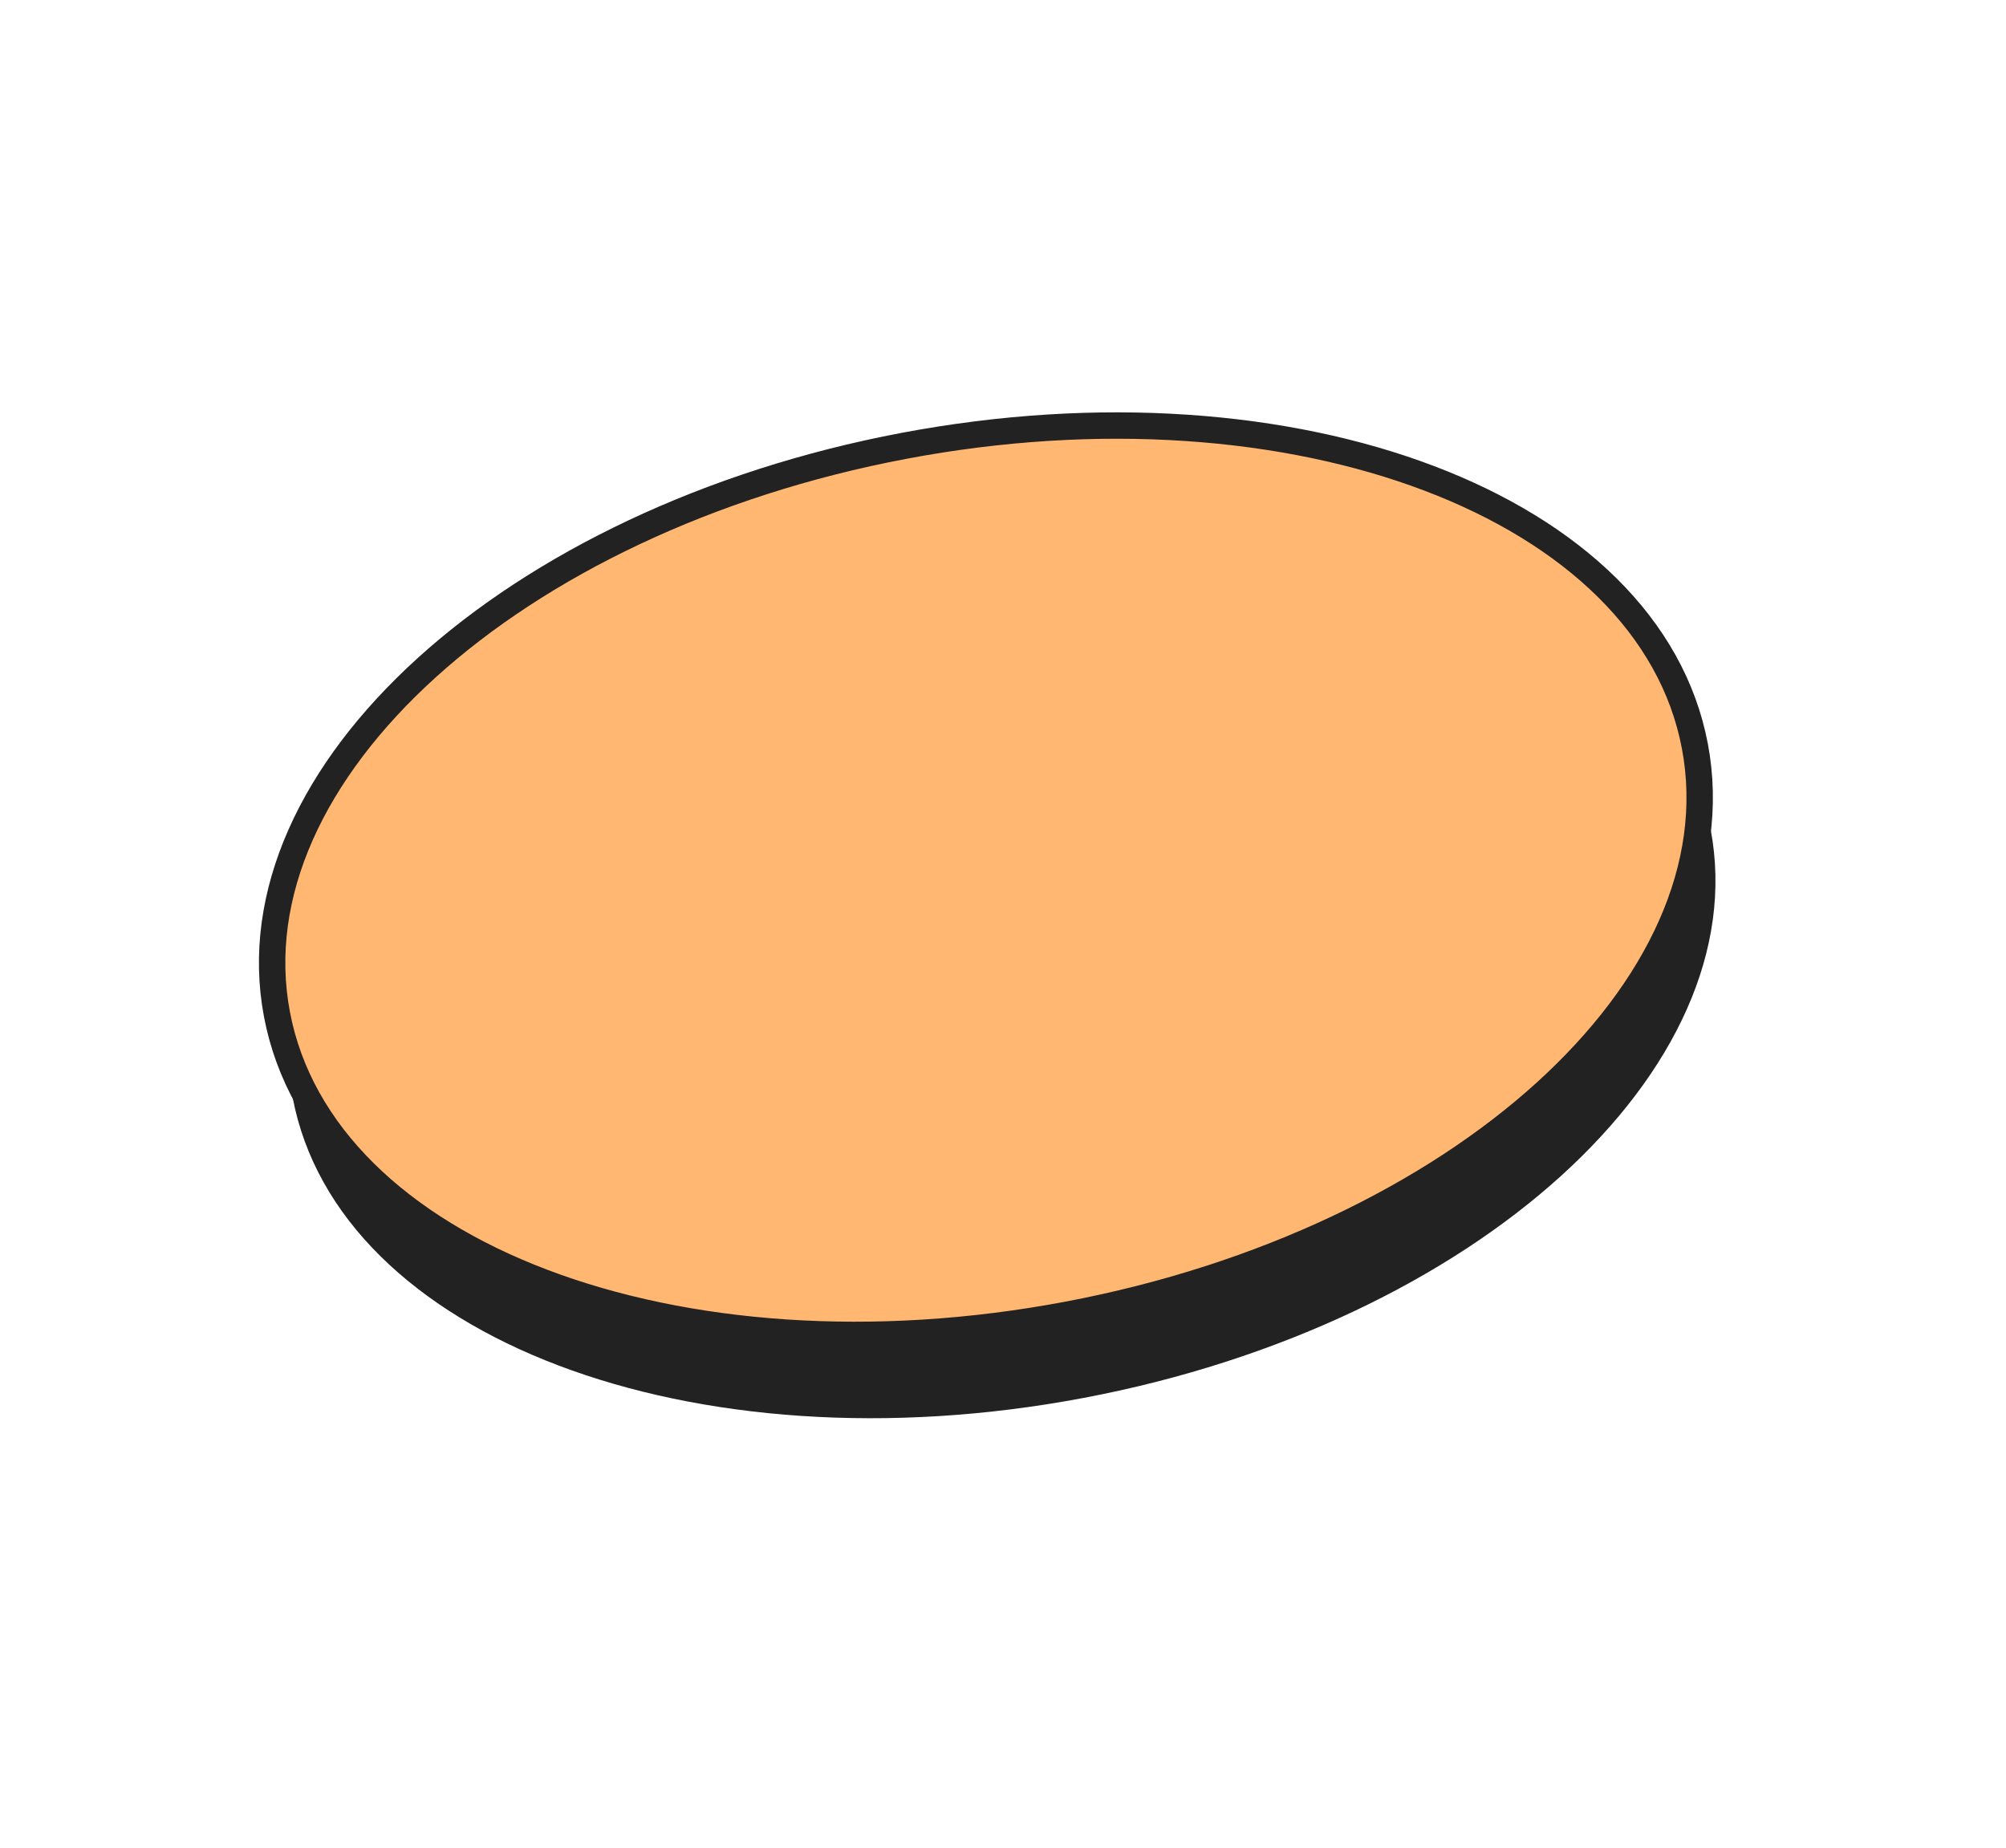
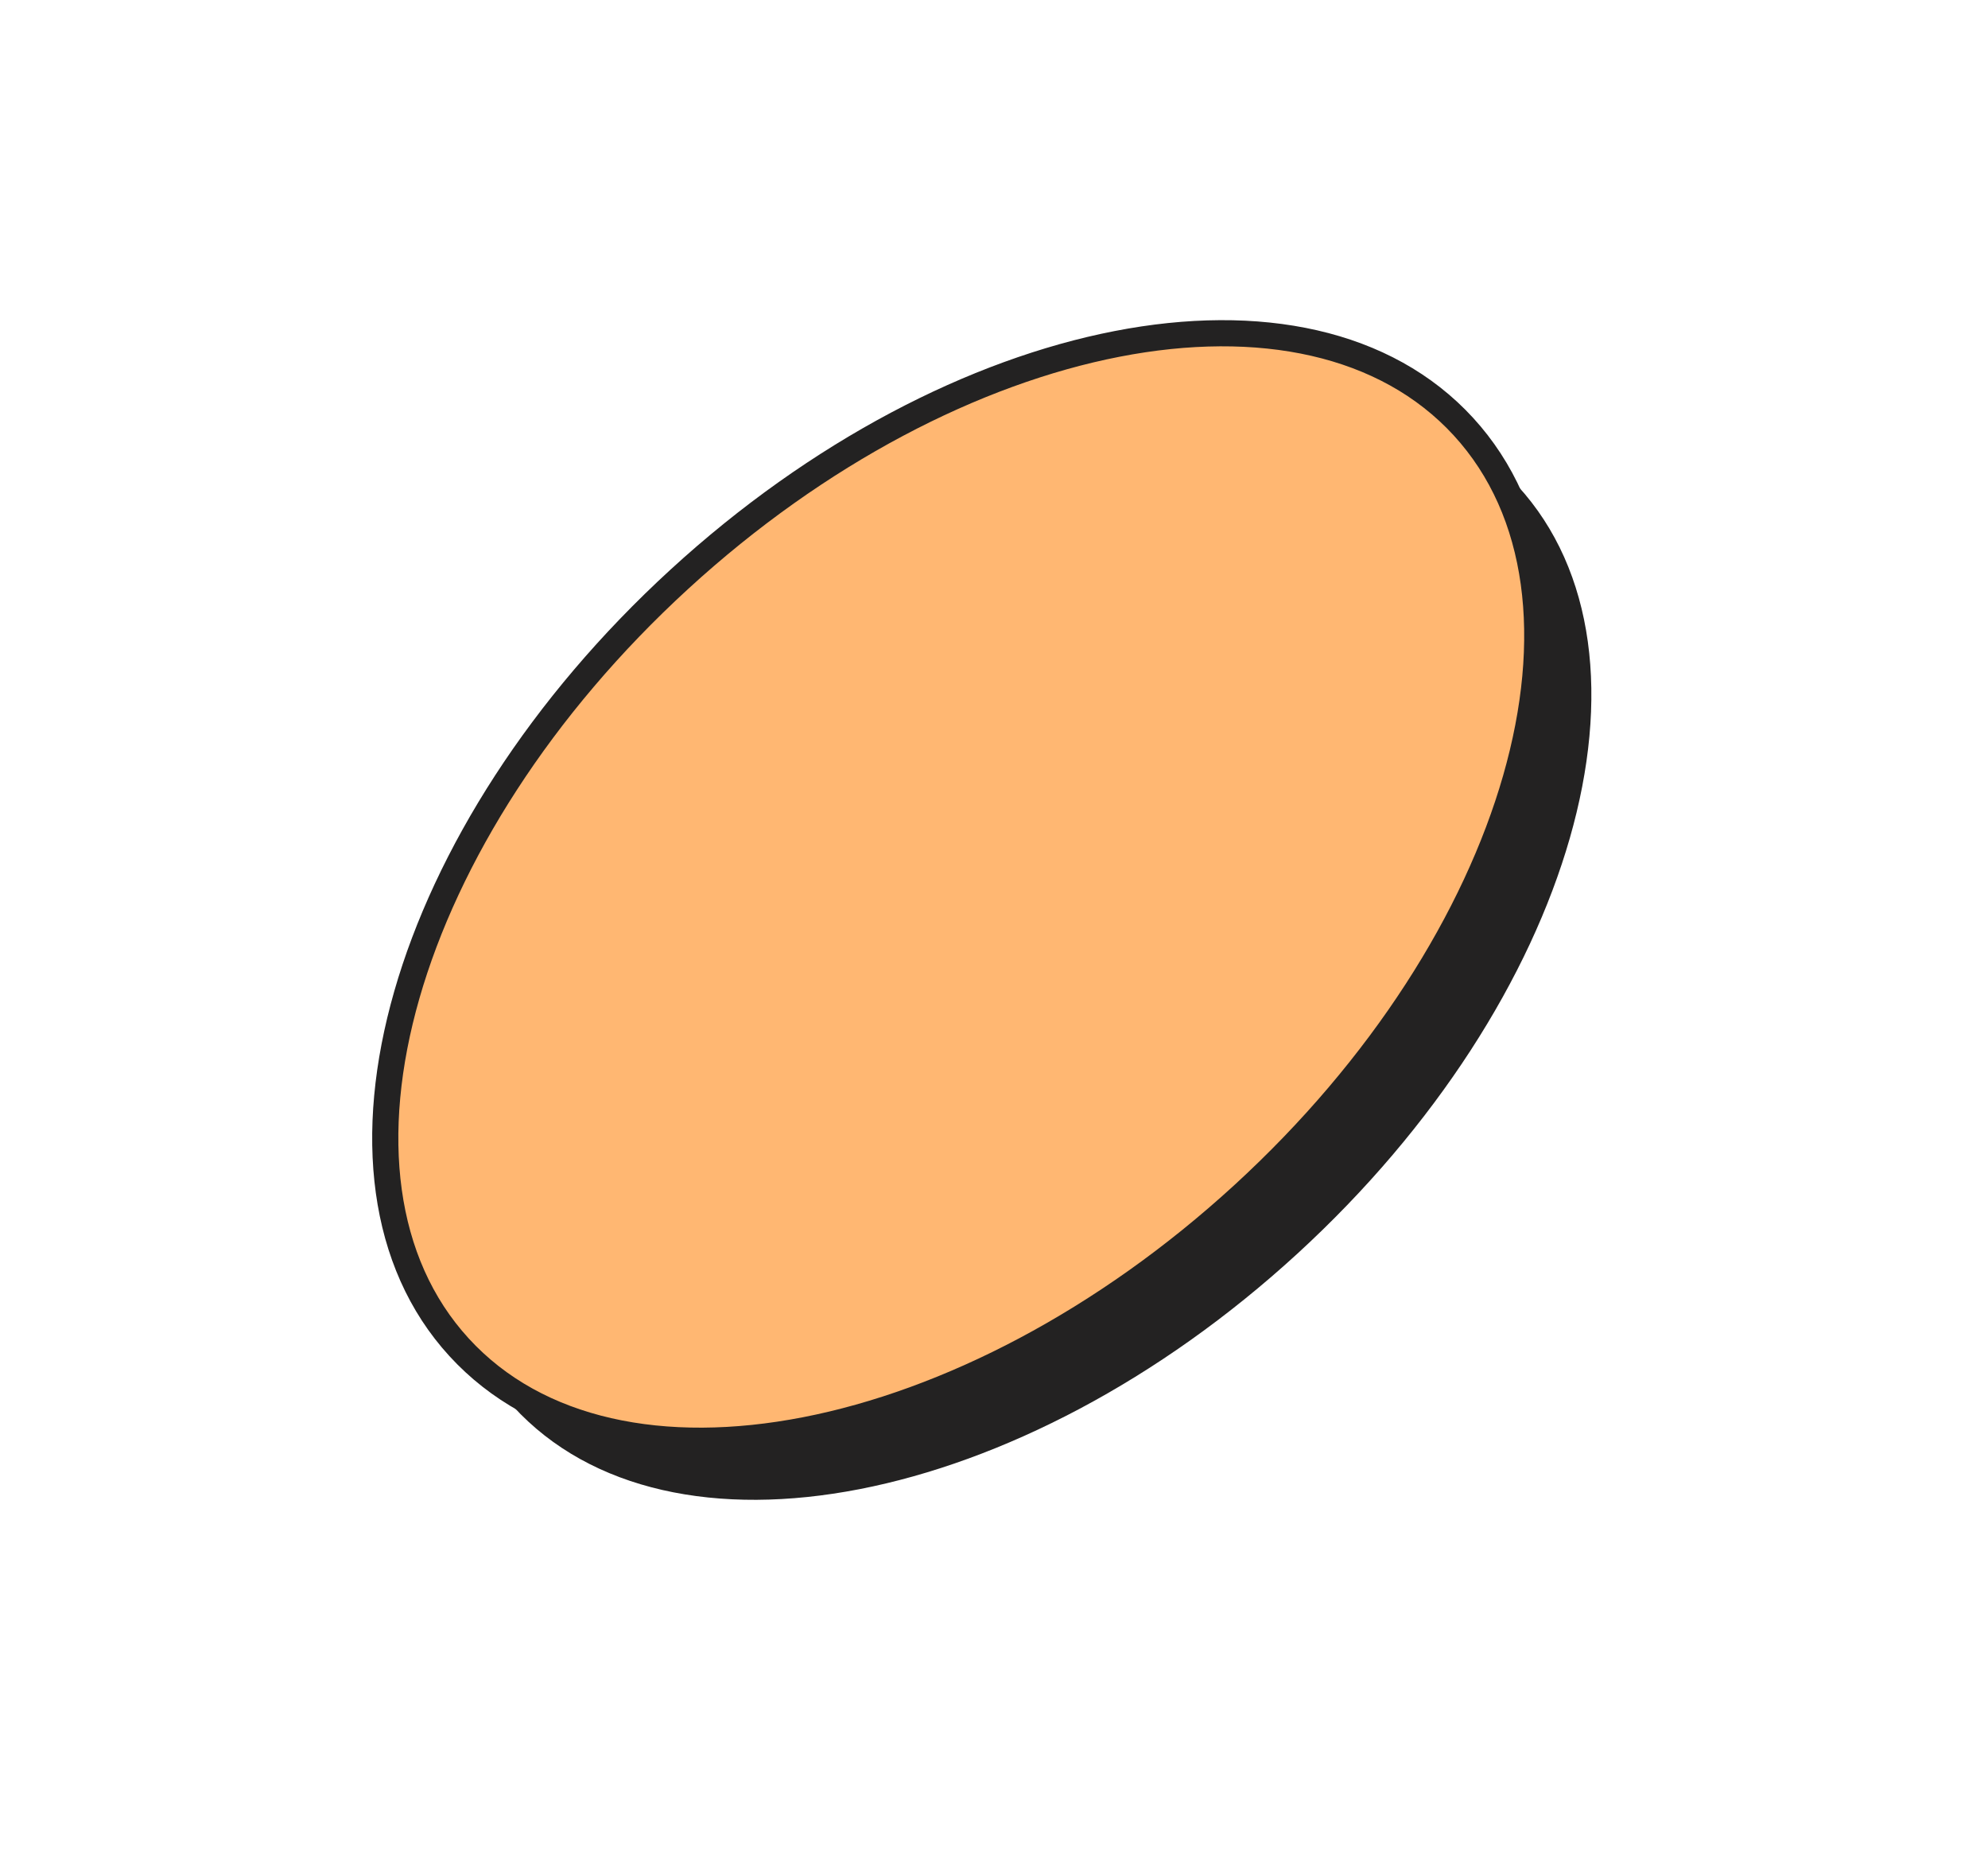
- <svg xmlns="http://www.w3.org/2000/svg" width="76" height="70" viewBox="0 0 76 70" fill="none">
-   <path d="M11.184 37.2C12.89 29.578 22.38 22.403 34.838 20.048C47.296 17.693 58.752 20.91 63.122 27.384L64.015 27.215L64.811 31.426C66.528 40.514 55.894 50.155 41.059 52.959C26.224 55.763 12.806 50.669 11.088 41.58L10.292 37.369L11.184 37.2Z" fill="#232222" />
-   <path d="M64.213 28.27C65.931 37.358 55.298 46.999 40.463 49.803C25.628 52.606 12.21 47.512 10.492 38.424C8.774 29.336 19.408 19.696 34.242 16.892C49.077 14.088 62.496 19.182 64.213 28.27Z" fill="#FFB772" stroke="#232222" stroke-linejoin="round" />
+ <svg xmlns="http://www.w3.org/2000/svg" width="76" height="71" viewBox="0 0 76 71" fill="none">
+   <path d="M17.497 50.159C15.052 43.132 19.134 32.558 28.038 24.398C36.942 16.238 47.831 13.092 54.619 16.139L55.257 15.555L58.015 18.565C63.968 25.06 60.197 38.204 49.594 47.92C38.992 57.637 25.571 60.249 19.618 53.753L16.86 50.743L17.497 50.159Z" fill="#232222" />
+   <path d="M55.947 16.308C61.899 22.803 58.13 35.946 47.527 45.663C36.924 55.379 23.503 57.991 17.551 51.495C11.598 45 15.368 31.857 25.97 22.141C36.573 12.424 49.994 9.812 55.947 16.308Z" fill="#FFB772" stroke="#232222" stroke-linejoin="round" />
</svg>
